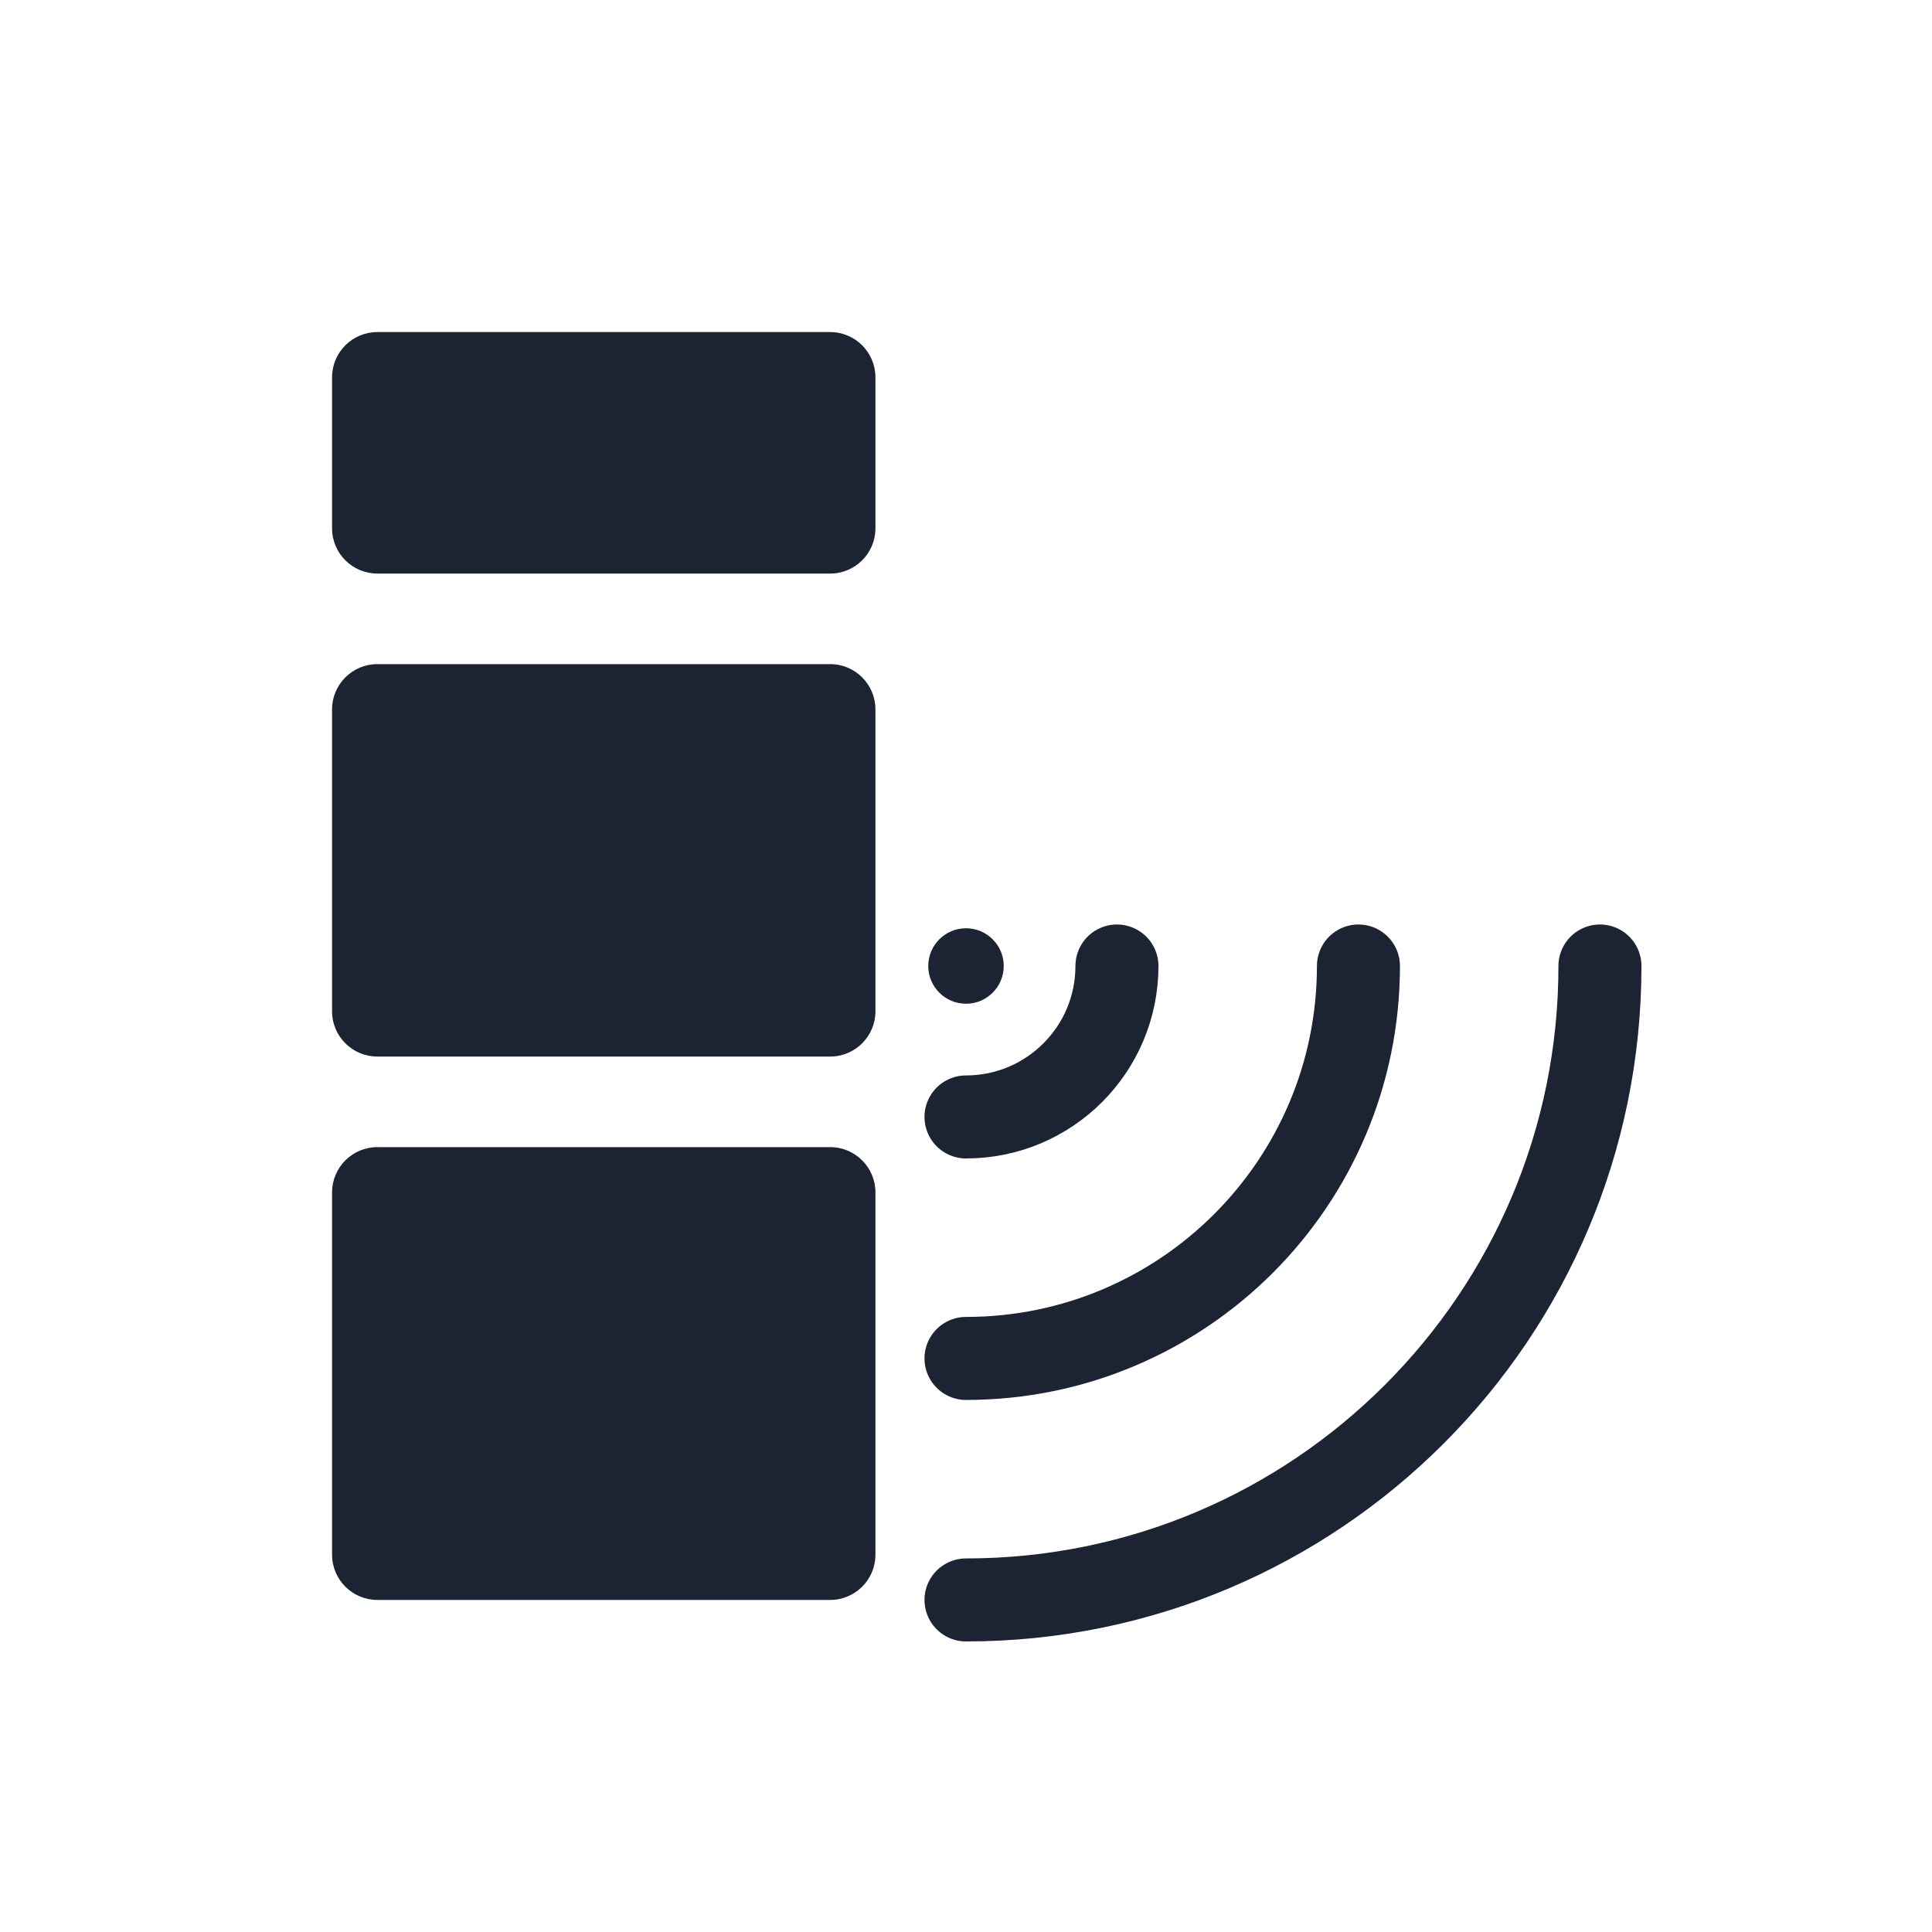
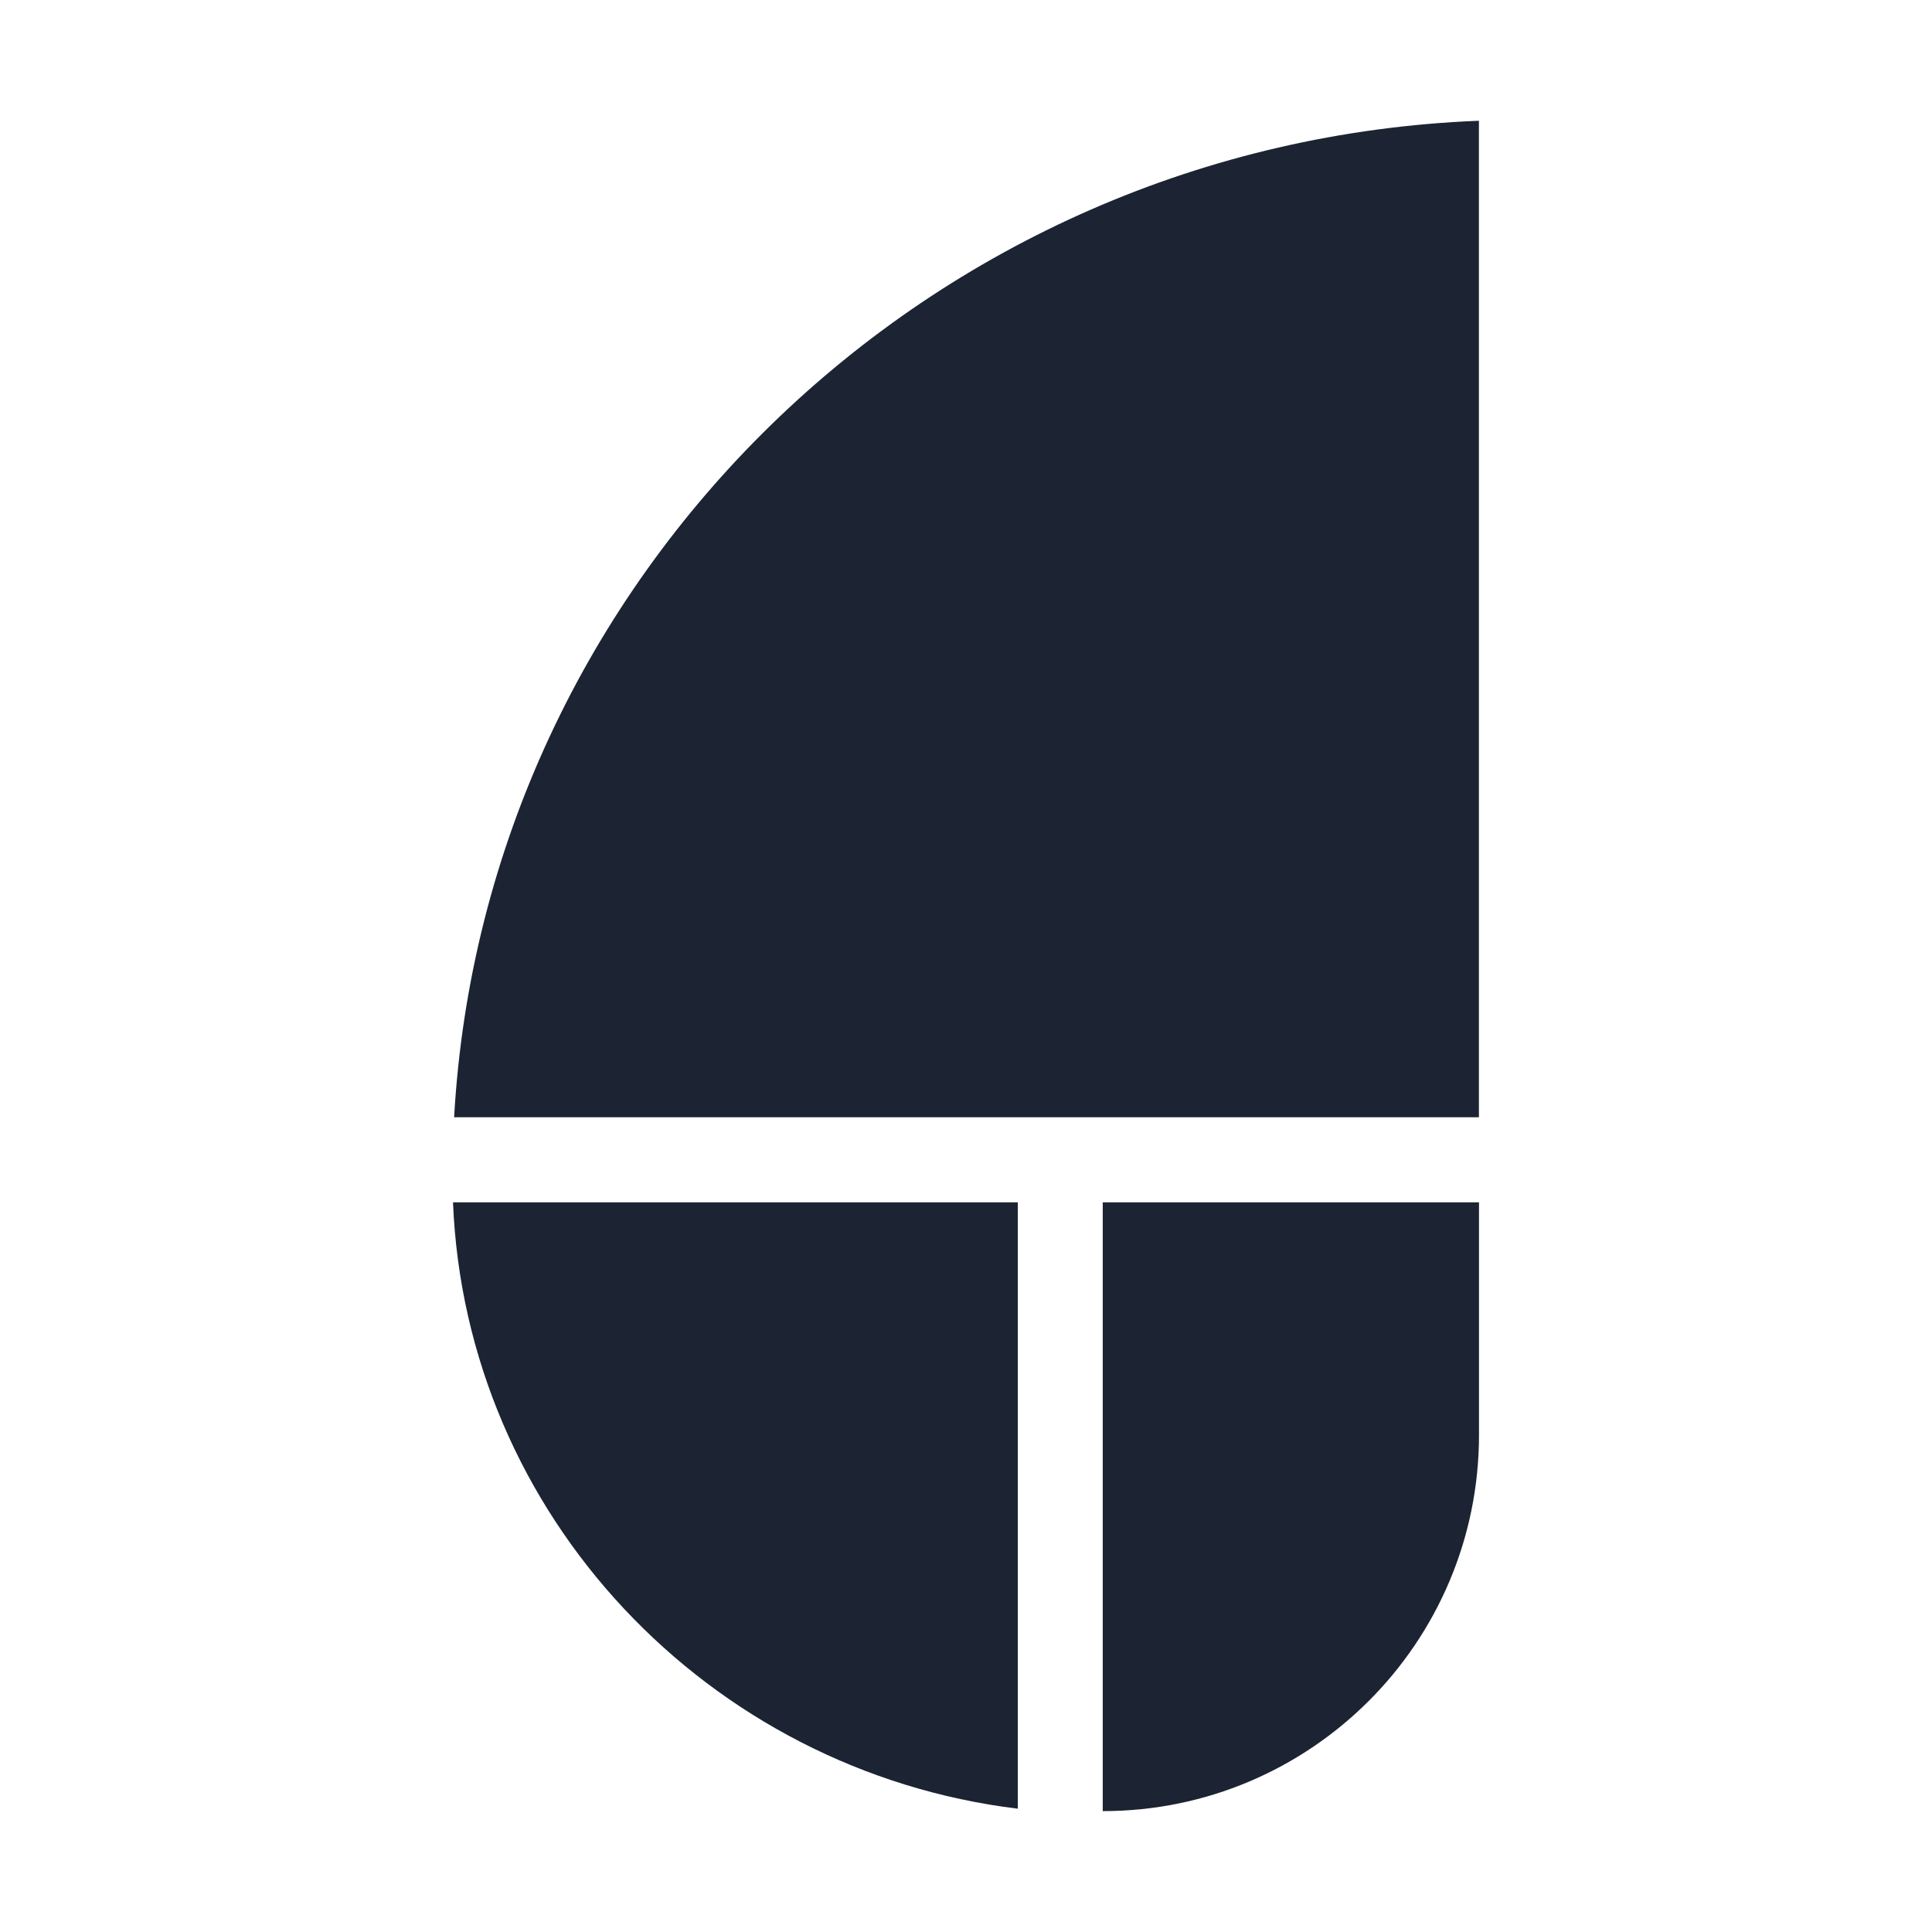
<svg xmlns="http://www.w3.org/2000/svg" viewBox="0 0 64 64" role="img" aria-label="Theory Cloud">
-   <g fill="#1C2433">
-     <rect x="11" y="11" width="18" height="8" rx="1.5" />
-     <rect x="11" y="22" width="18" height="13" rx="1.5" />
-     <rect x="11" y="38" width="18" height="15" rx="1.5" />
+   <g fill="#1C2433" transform="translate(15.006 4) scale(0.2866)">
+     <path d="M118.58,0v115.18H.13C3.65,52.64,55.02,2.51,118.58,0Z" />
+     <path d="M65.28,125.01v70.09C29.48,190.73,1.46,161.18,0,125.01h65.28Z" />
+     <path d="M75.1,125.01h43.49s0,26.88,0,26.88c0,24.02-19.47,43.49-43.49,43.49h0s0-70.37,0-70.37Z" />
  </g>
-   <g fill="none" stroke="#1C2433" stroke-linecap="round" stroke-width="2.75">
-     <path d="M53 32 A21 21 0 0 1 32 53" />
-     <path d="M45 32 A13 13 0 0 1 32 45" />
-     <path d="M37 32 A5 5 0 0 1 32 37" />
-   </g>
-   <circle cx="32" cy="32" r="1.25" fill="#1C2433" />
</svg>
